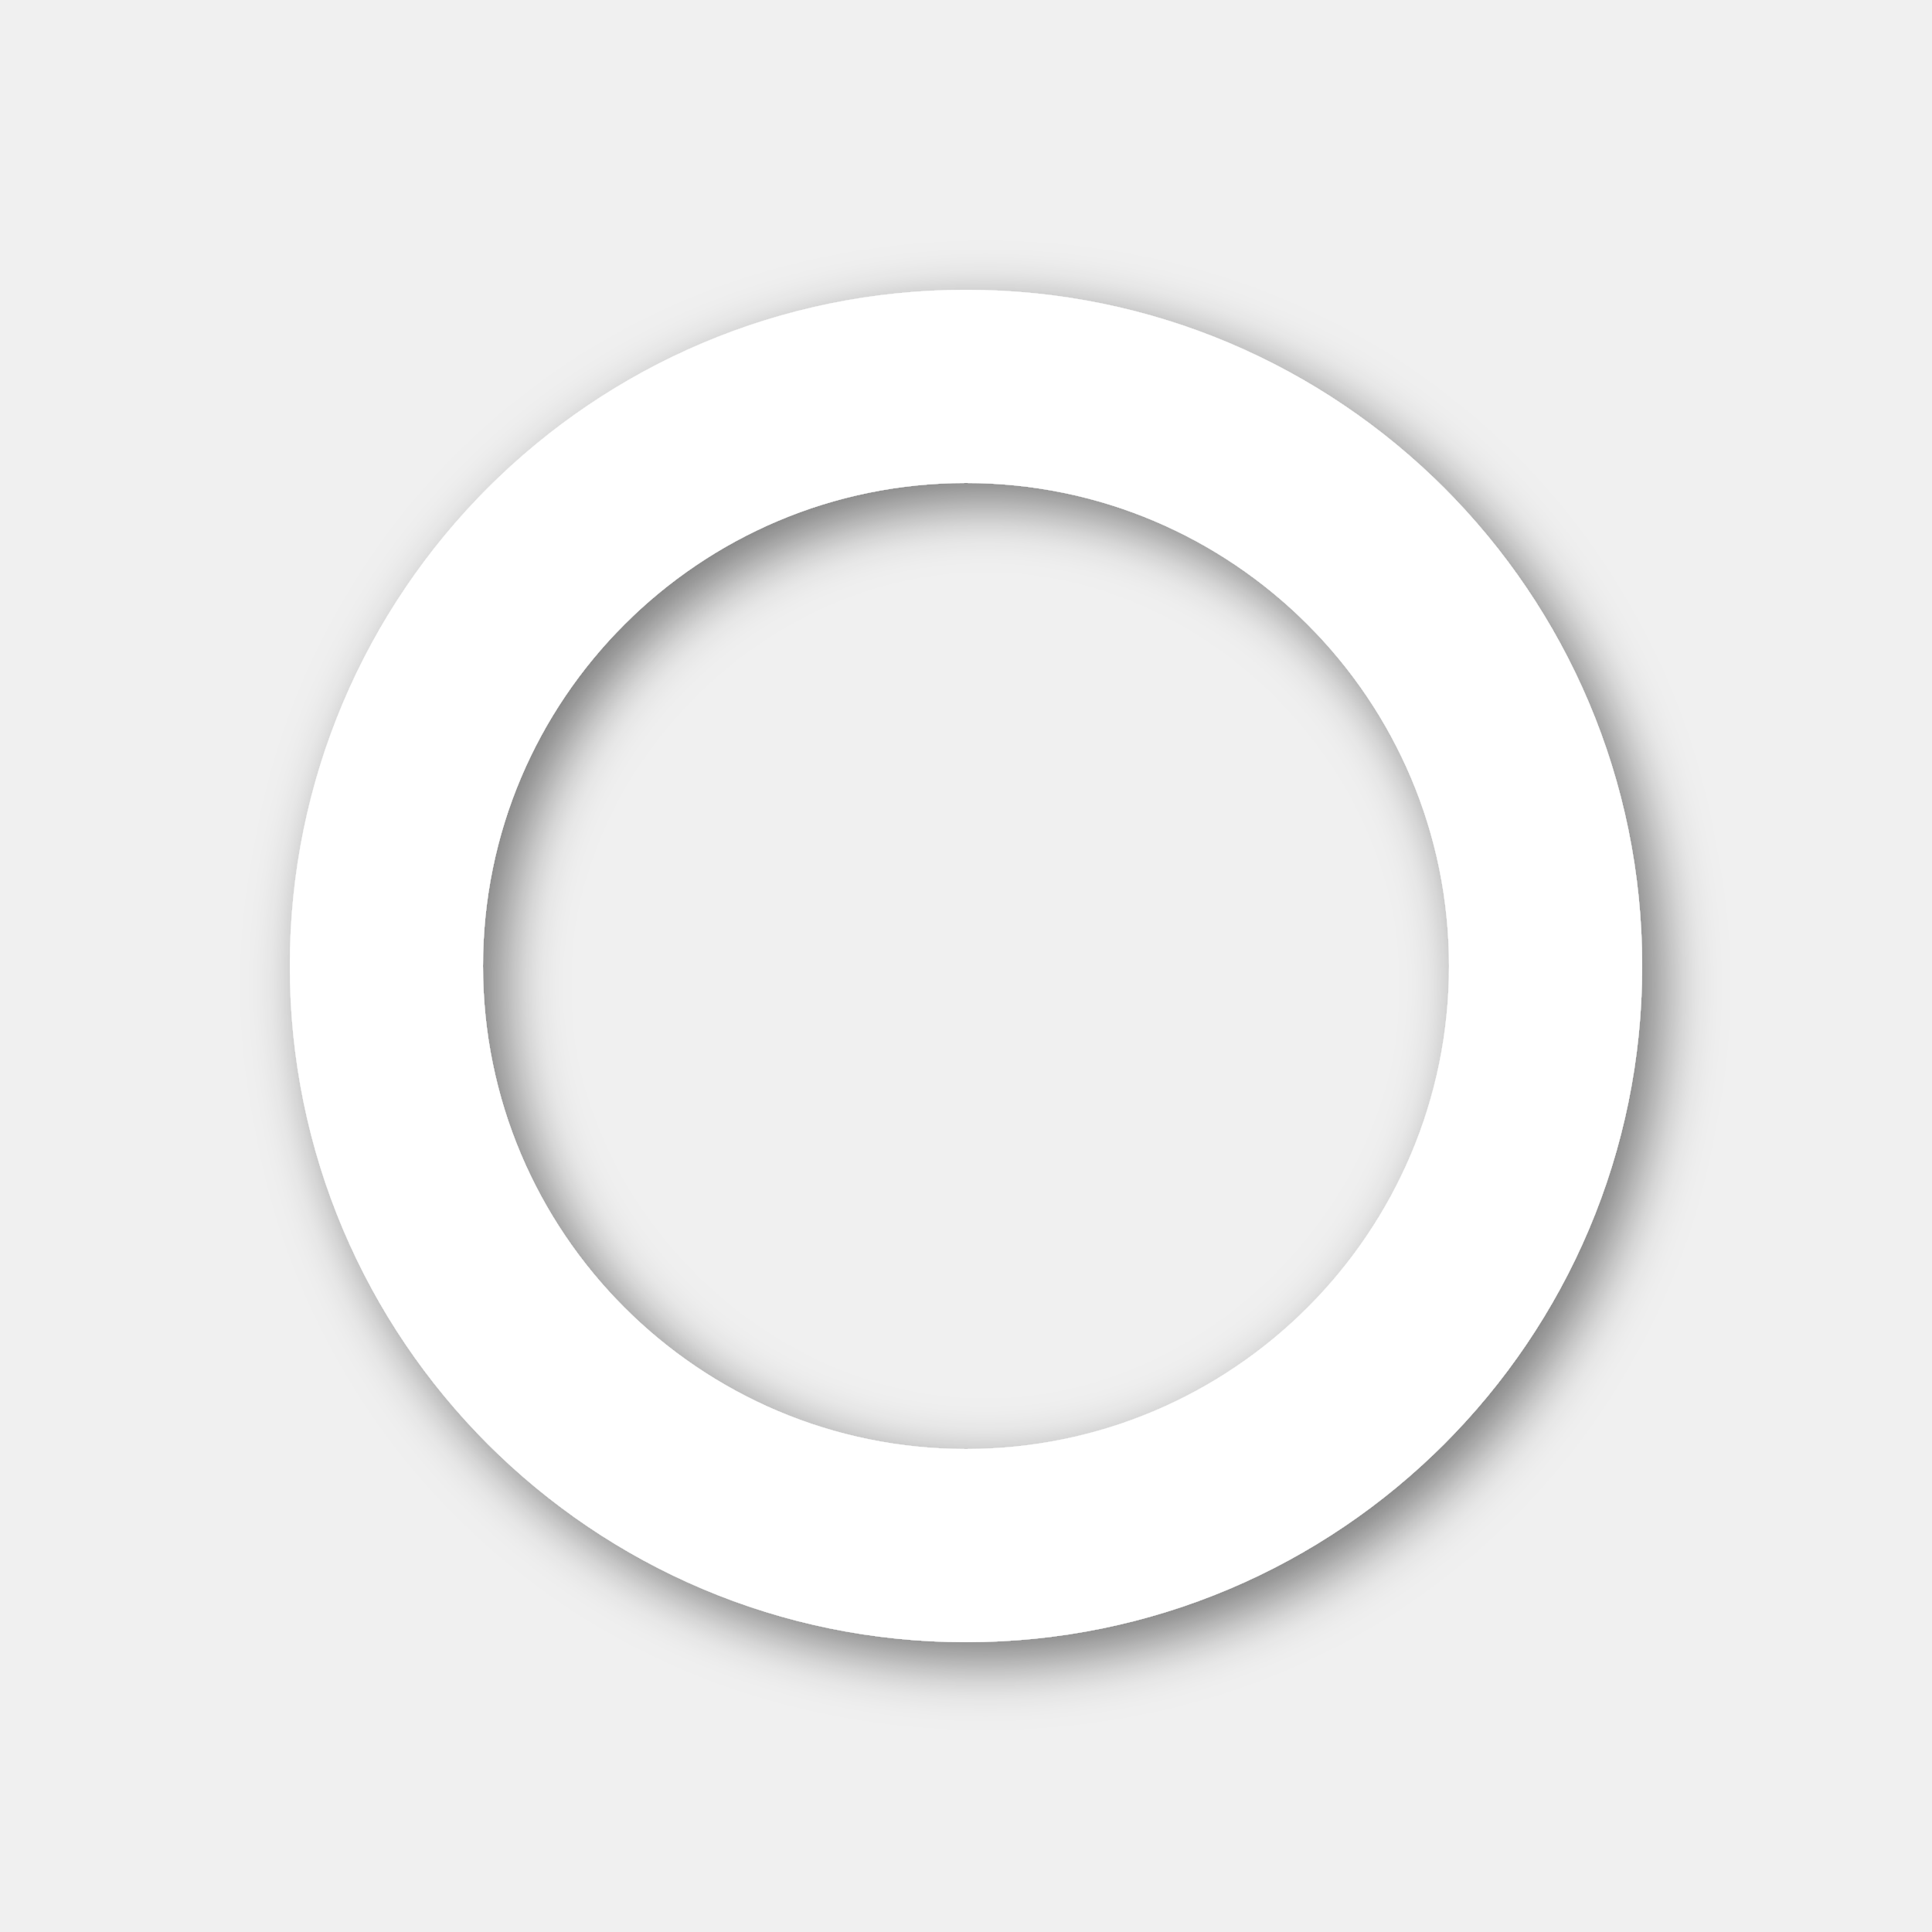
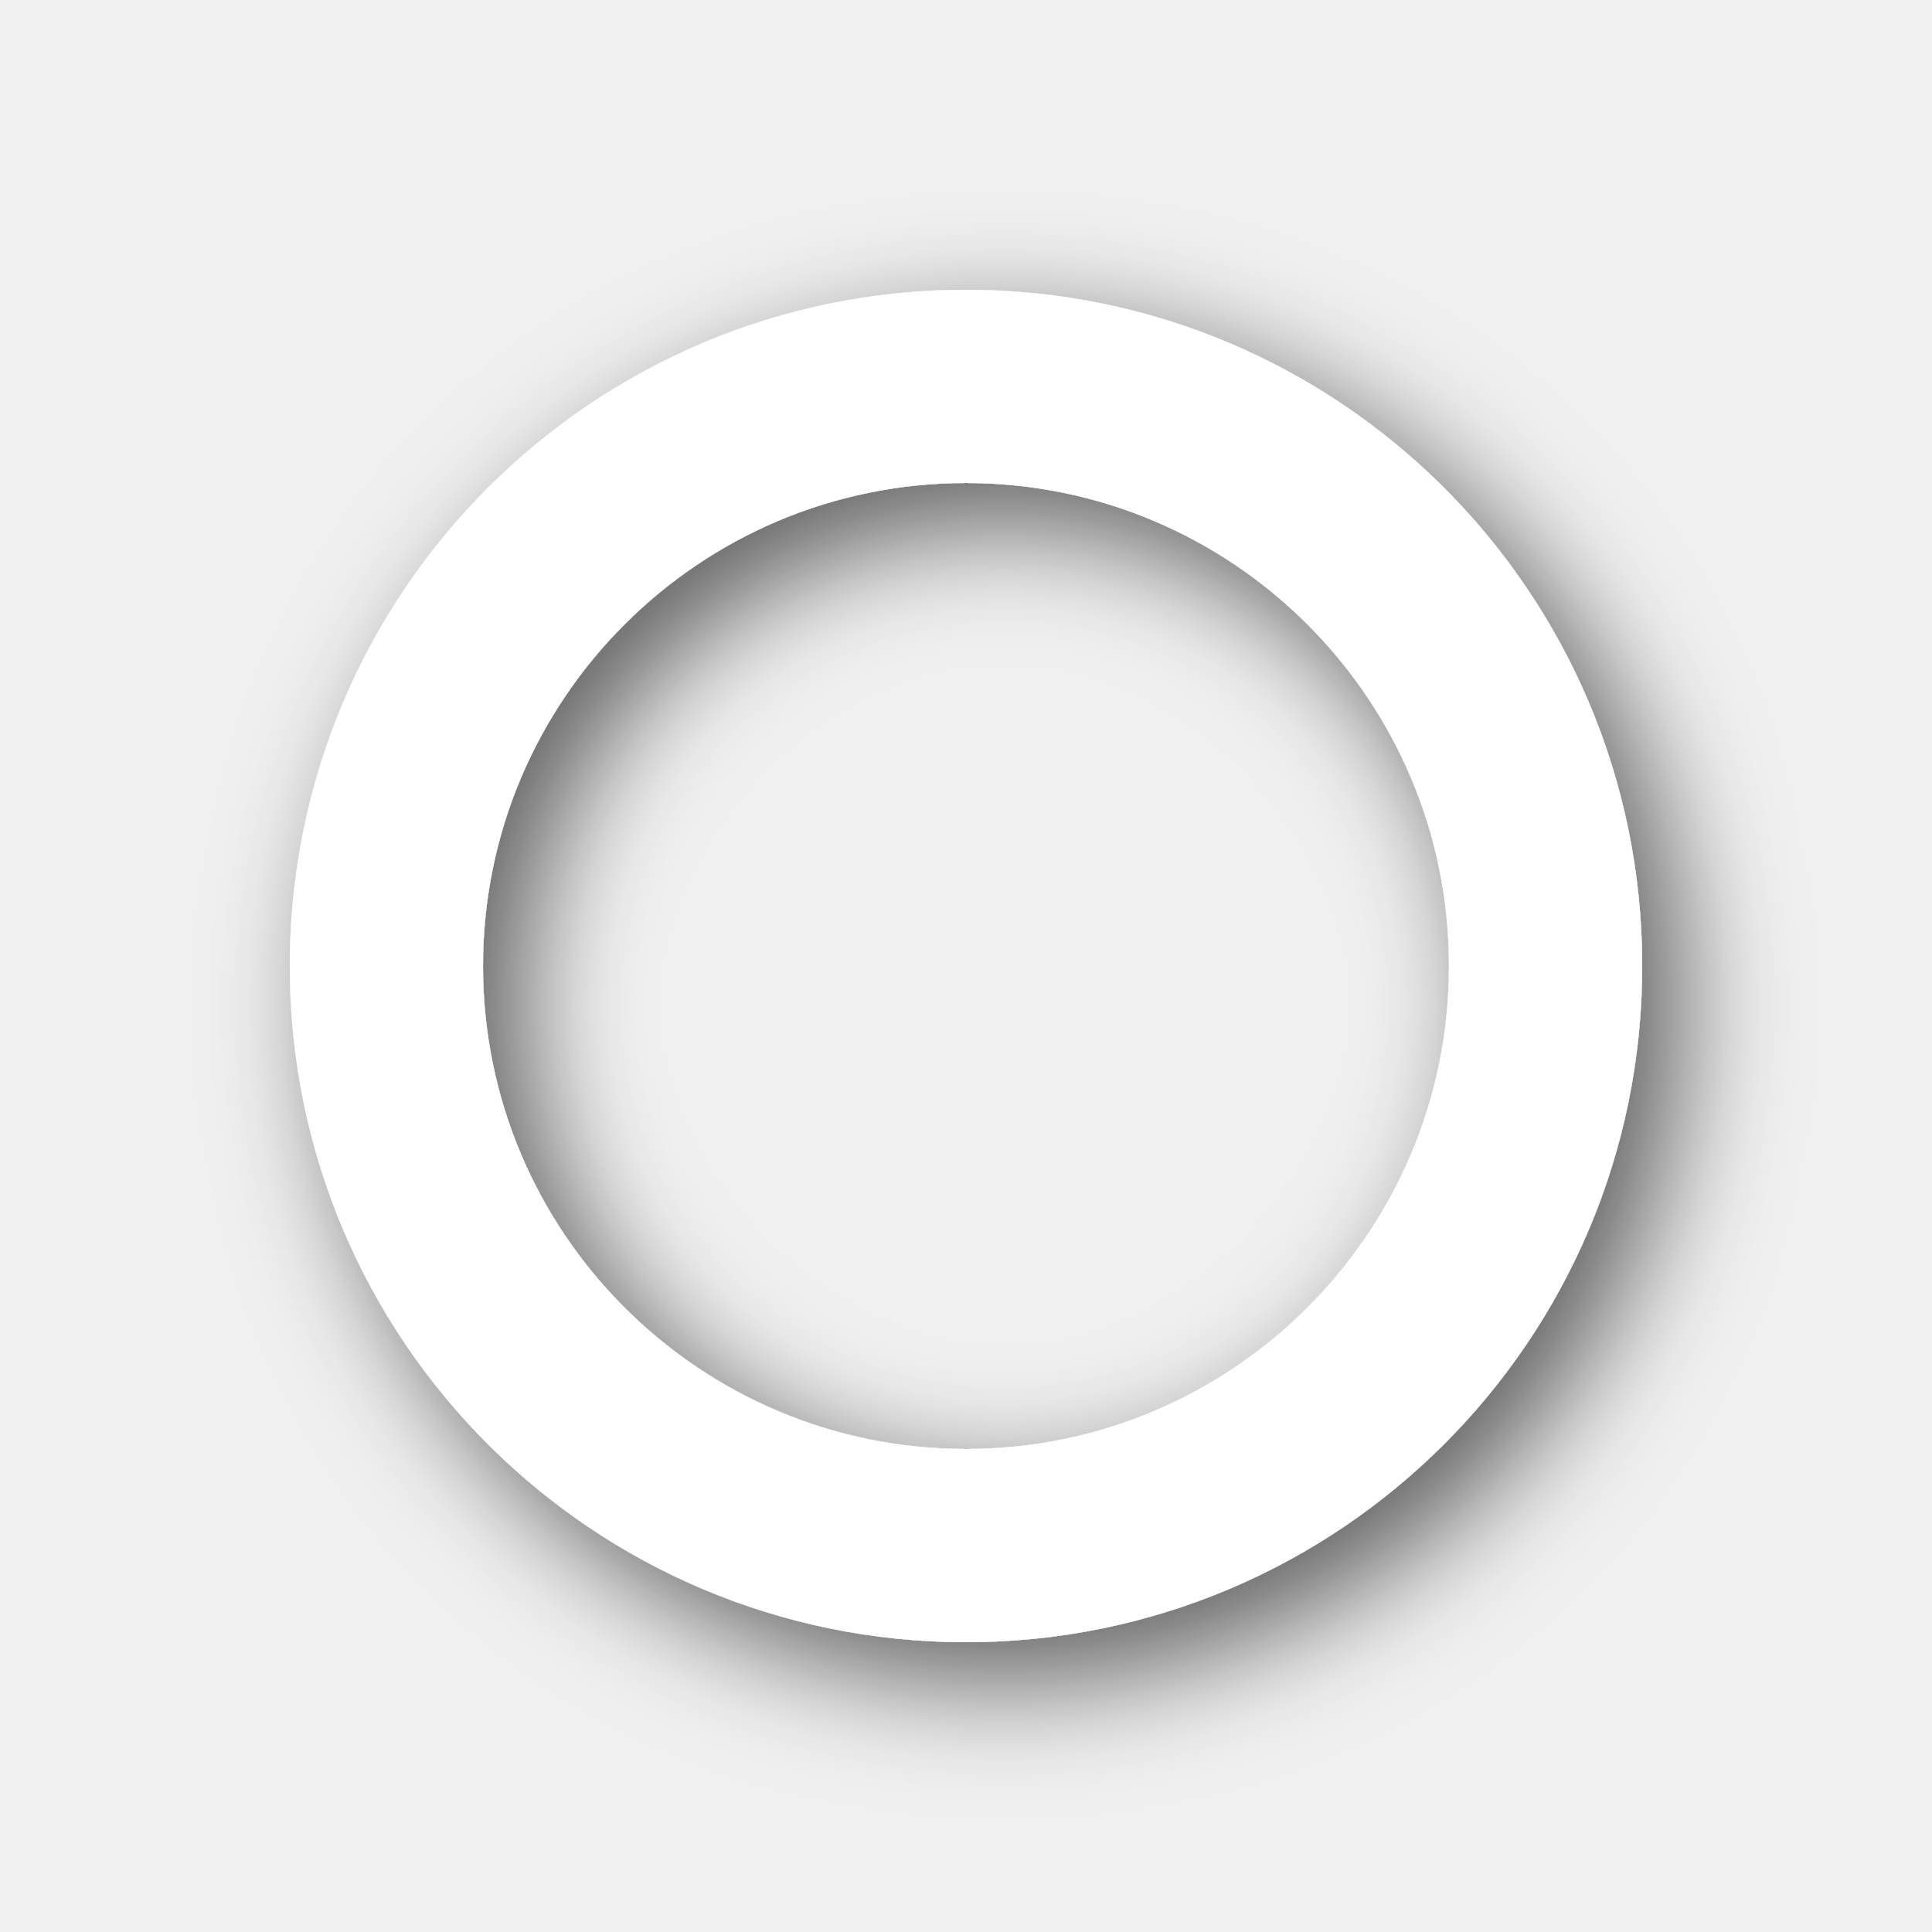
<svg xmlns="http://www.w3.org/2000/svg" width="200" height="200" viewBox="0 0 200 200">
  <defs>
    <filter id="glow-shadow" x="-50%" y="-50%" width="200%" height="200%">
      <feGaussianBlur stdDeviation="6" result="blurred" />
      <feMerge>
        <feMergeNode in="blurred" />
        <feMergeNode in="blurred" />
        <feMergeNode in="SourceGraphic" />
      </feMerge>
-       <feDropShadow dx="2" dy="2" stdDeviation="3" flood-color="black" flood-opacity="0.5" />
+       <feDropShadow dx="4" dy="4" stdDeviation="6" flood-color="black" flood-opacity="0.6" />
    </filter>
  </defs>
  <circle cx="100" cy="100" r="60" fill="none" stroke="white" stroke-width="20" filter="url(#glow-shadow)" />
</svg>
